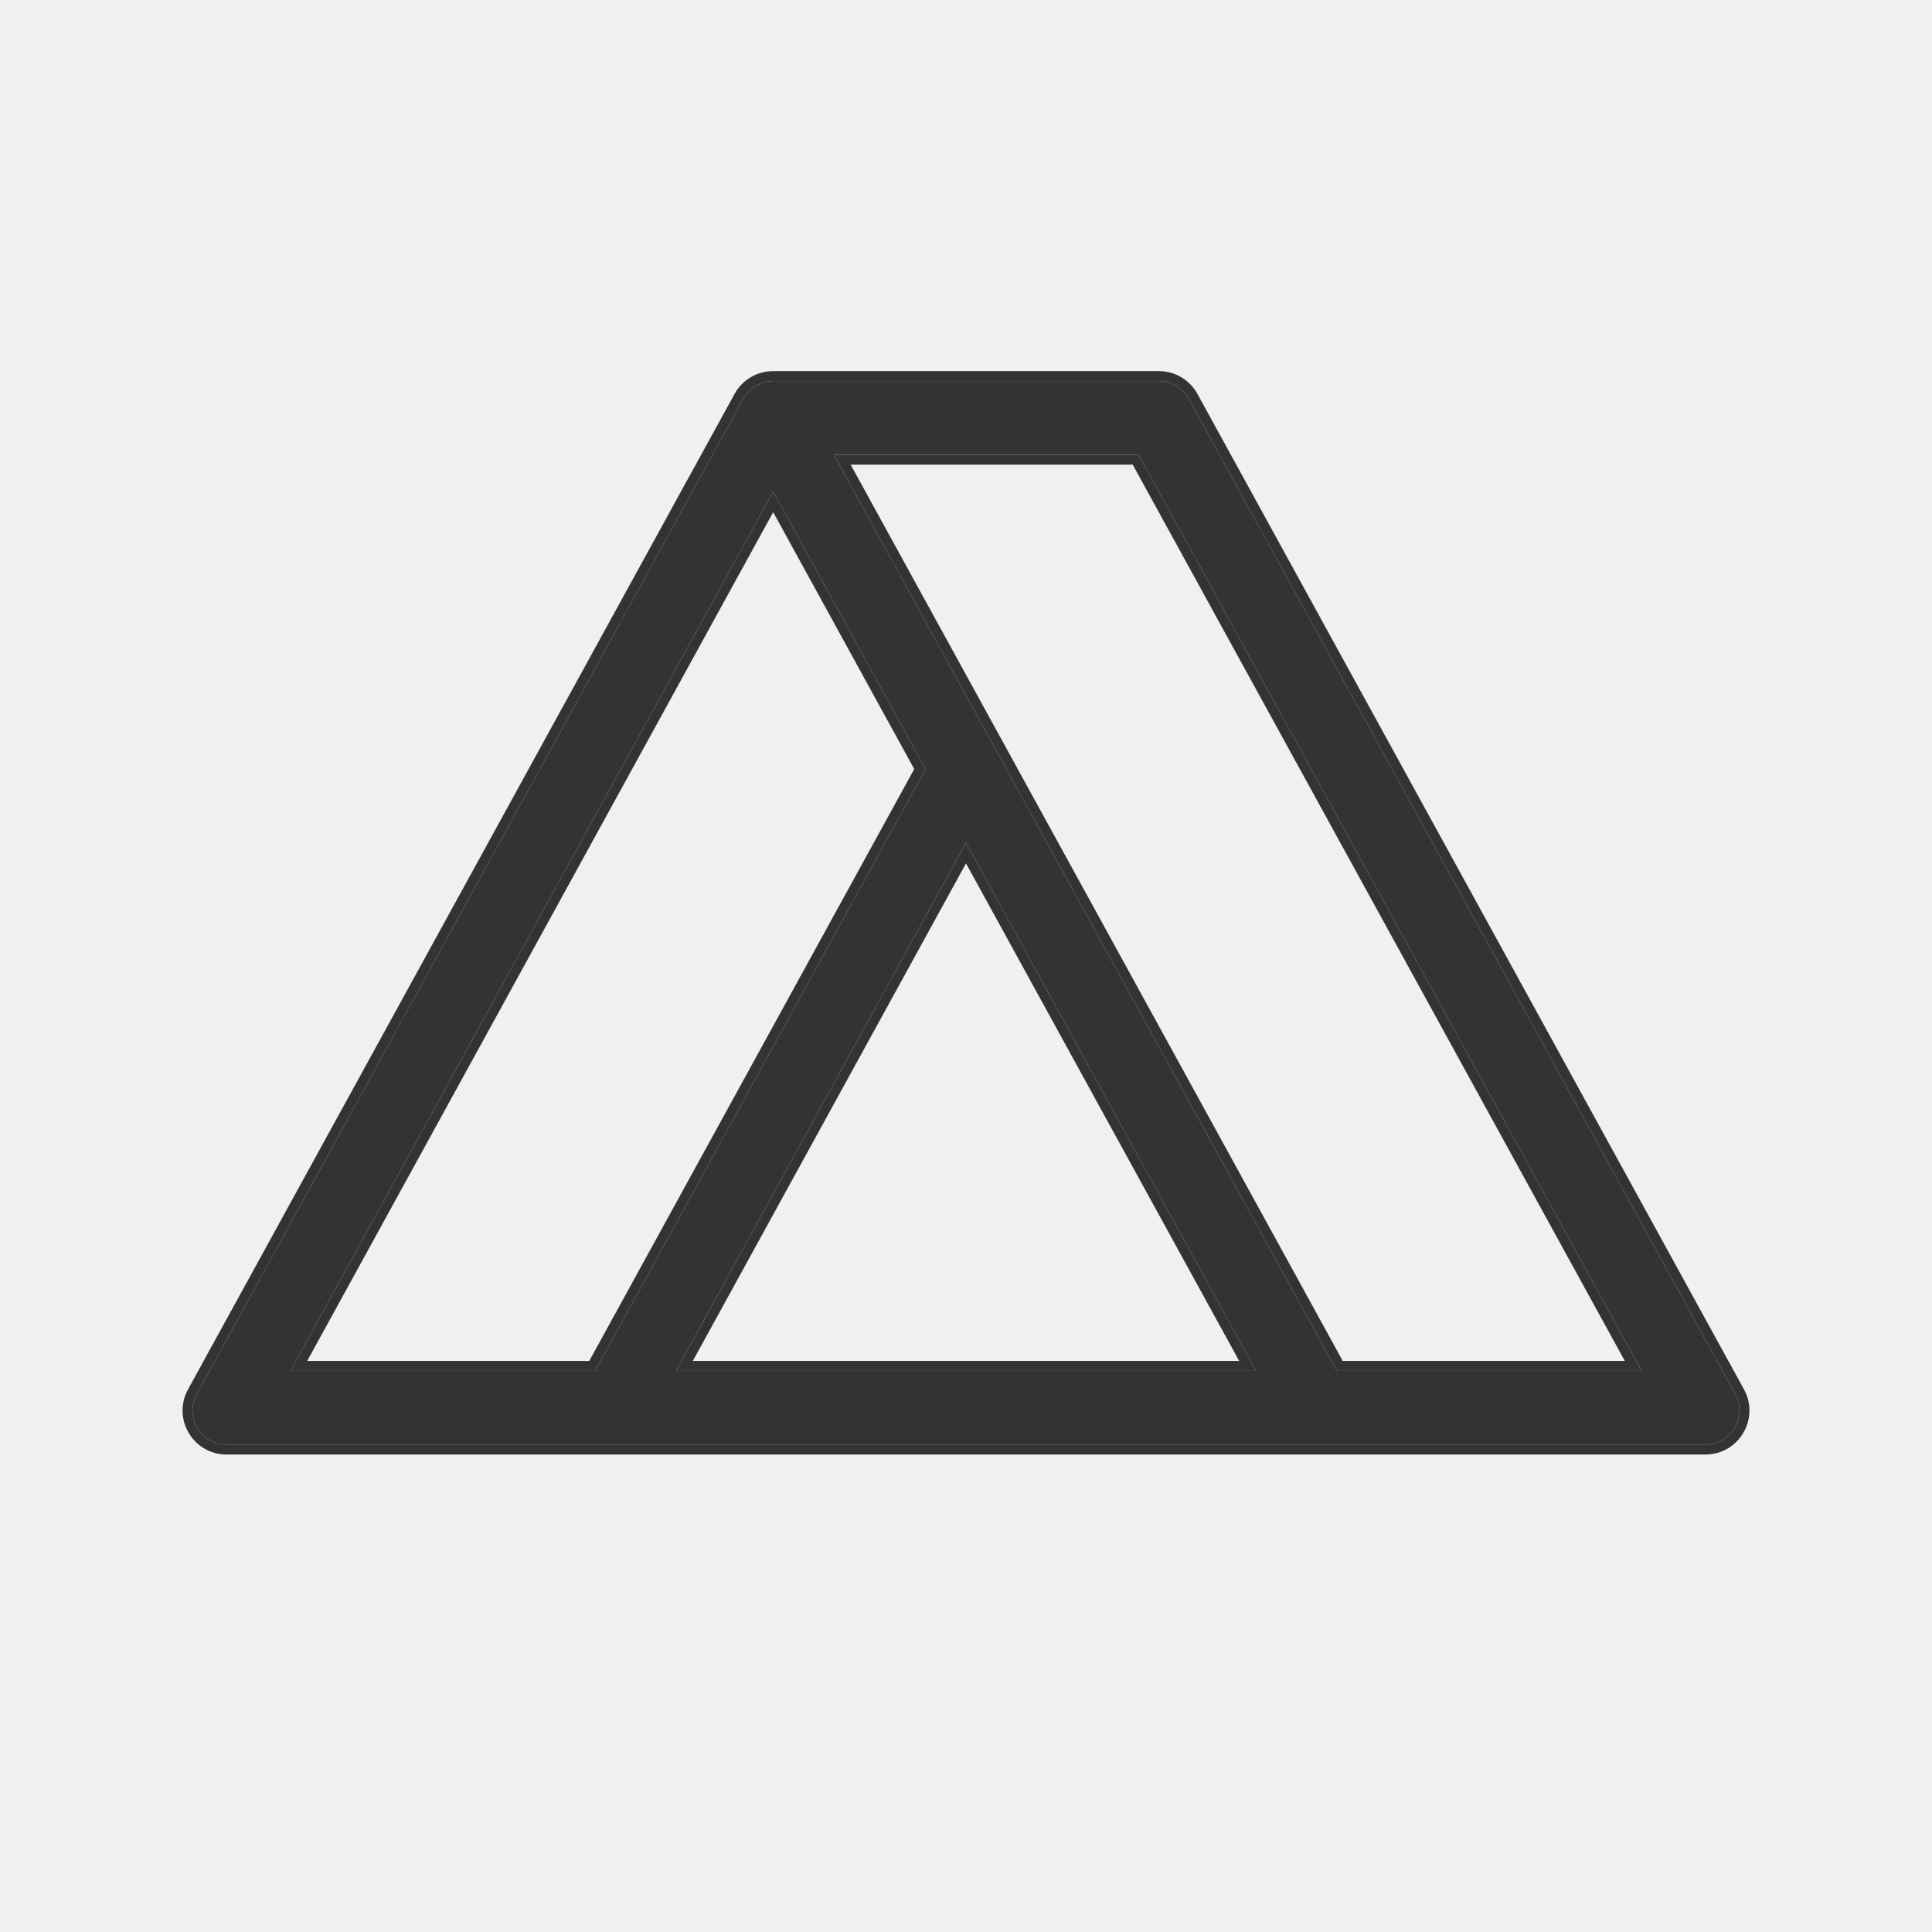
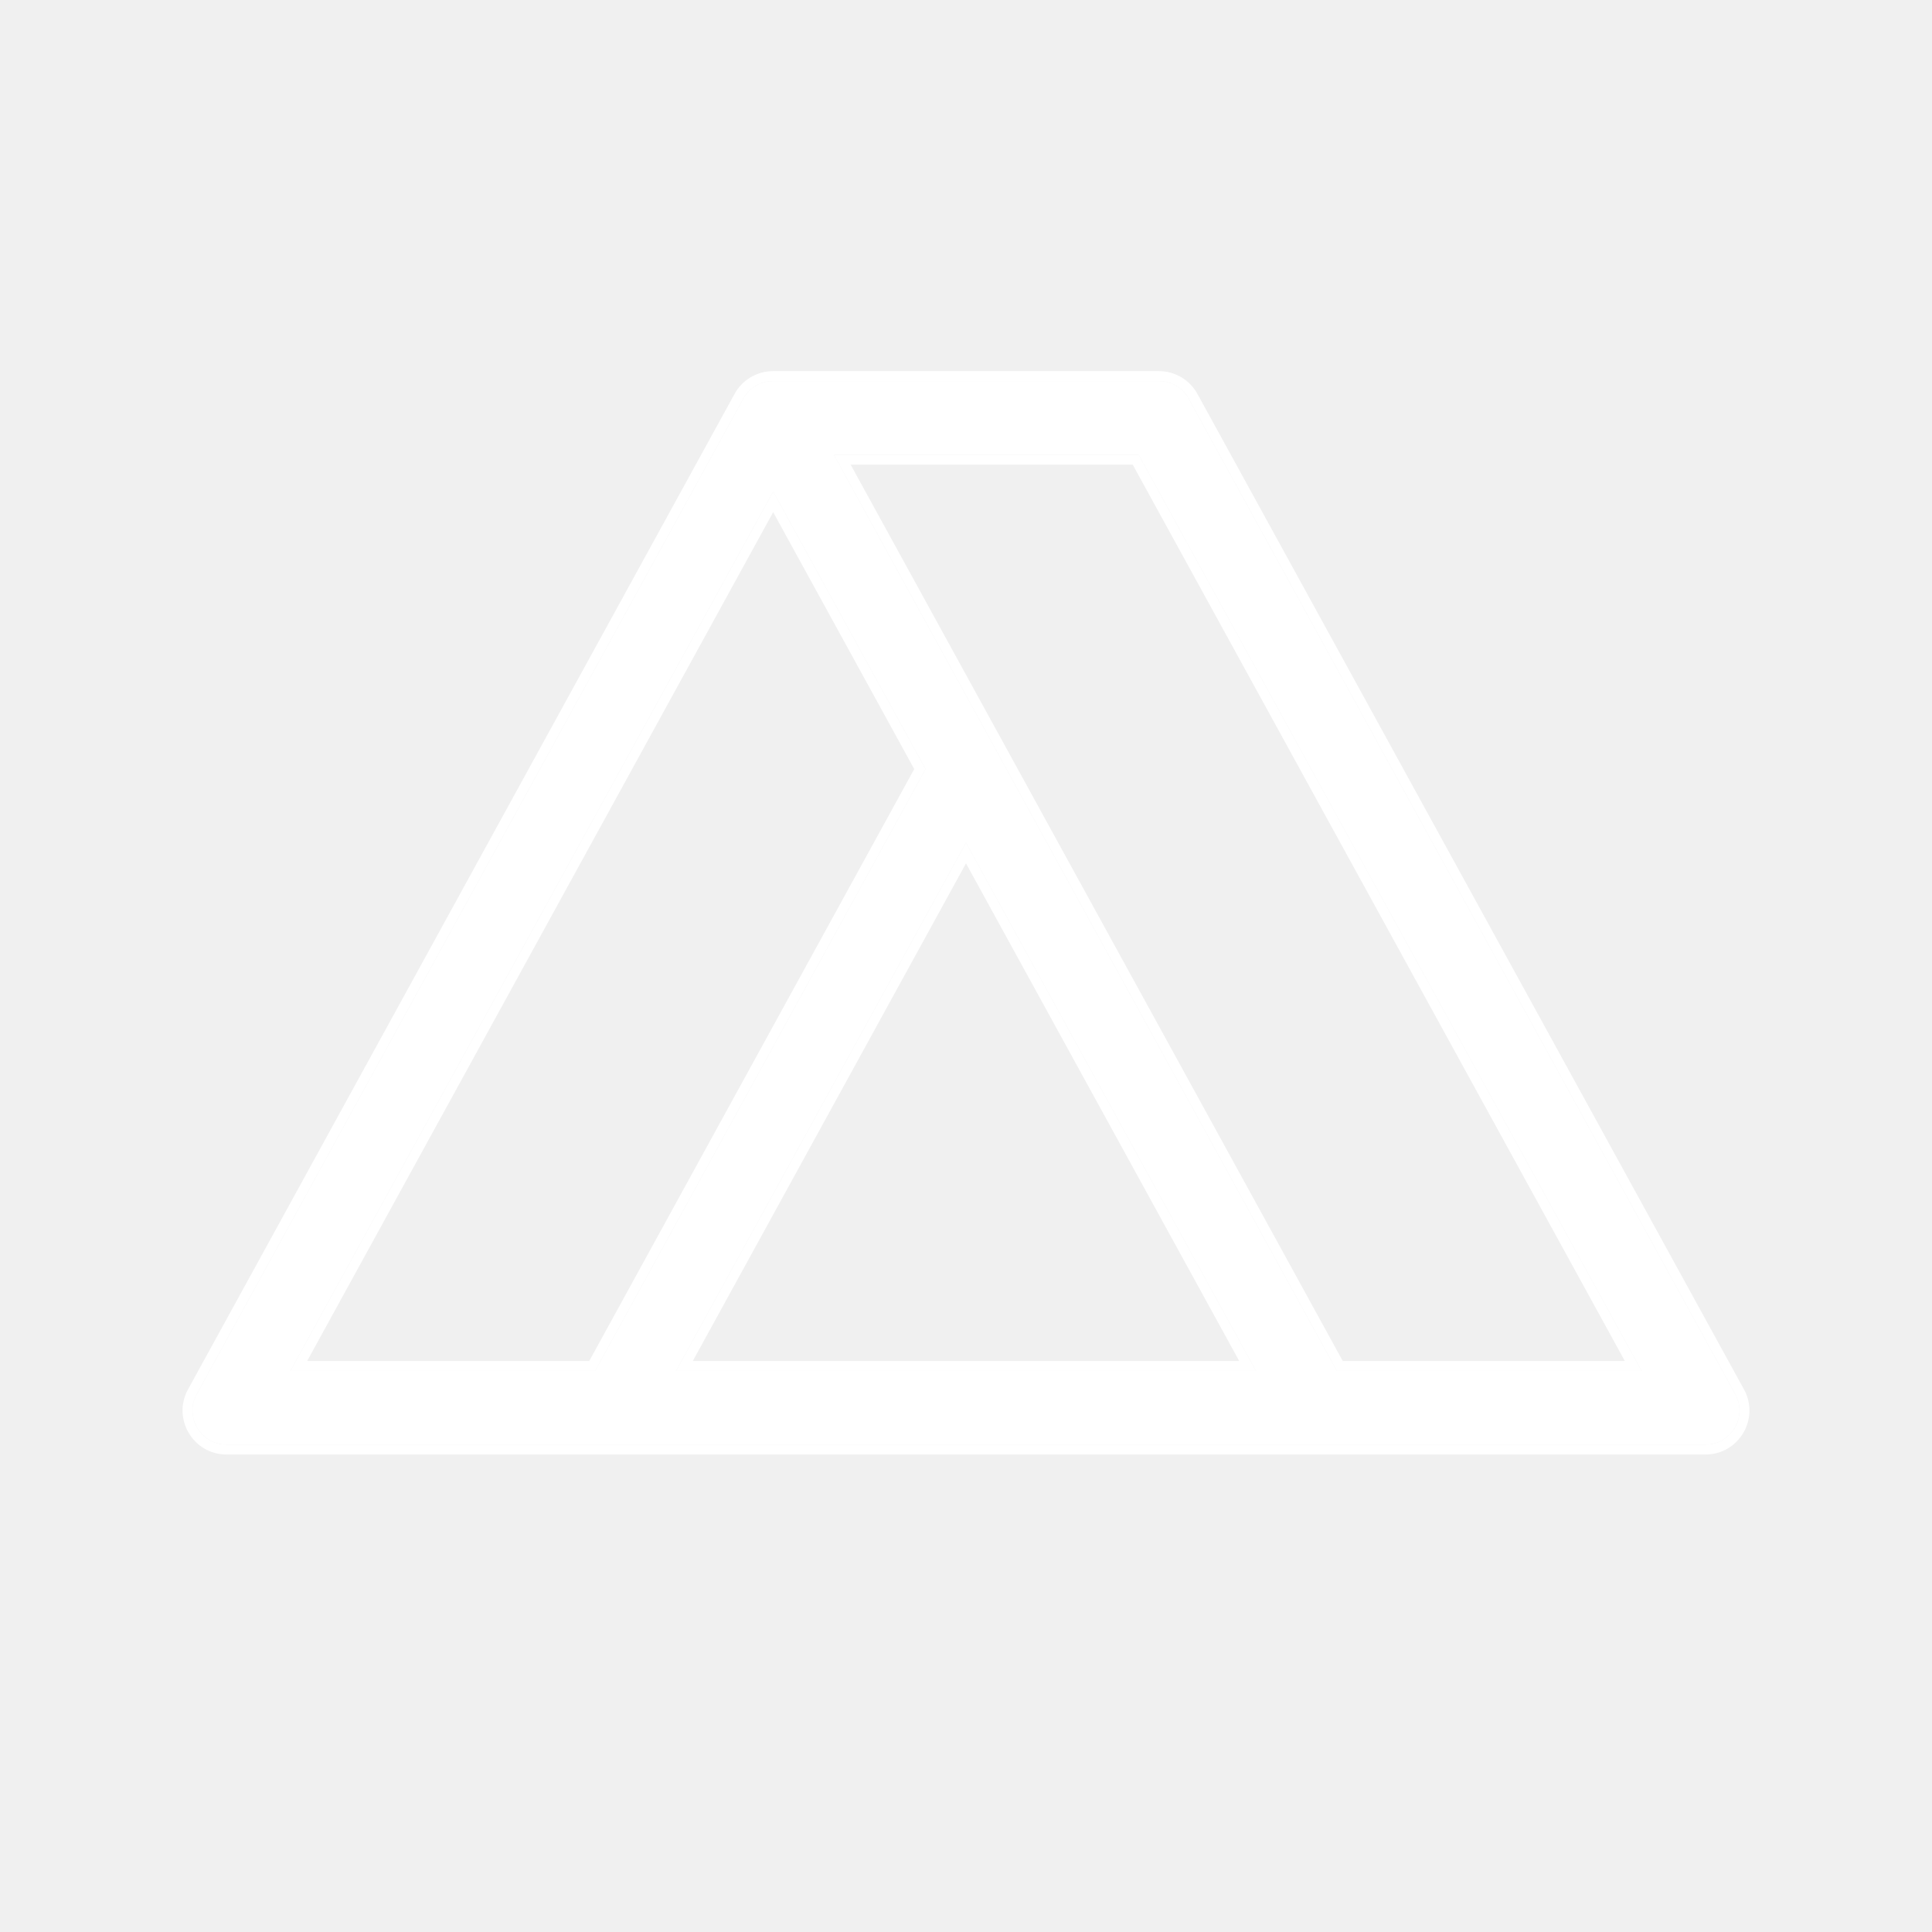
<svg xmlns="http://www.w3.org/2000/svg" width="720" height="720" viewBox="0 0 720 720" fill="none">
-   <path fill-rule="evenodd" clip-rule="evenodd" d="M344.925 286.608L288.144 183.186L108.224 510.895H221.786L344.925 286.608ZM251.936 510.895L360 314.065L468.064 510.895H251.936ZM84.433 538.352C74.79 538.352 68.674 528.018 73.315 519.565L276.995 148.579C279.222 144.522 283.484 142 288.113 142H431.887C436.516 142 440.778 144.522 443.005 148.579L646.685 519.565C651.326 528.018 645.21 538.352 635.567 538.352H84.433ZM498.214 510.895H611.776L424.318 169.457H310.756L498.214 510.895Z" fill="#333333" />
-   <path fill-rule="evenodd" clip-rule="evenodd" d="M288.144 183.186L108.224 510.895H221.786L344.925 286.608L288.144 183.186ZM288.144 190.873L114.475 507.196H219.597L340.705 286.608L288.144 190.873ZM251.936 510.895H468.064L360 314.065L251.936 510.895ZM258.187 507.196H461.813L360 321.752L258.187 507.196ZM611.776 510.895L424.318 169.457H310.756L498.214 510.895H611.776ZM605.525 507.196L422.129 173.157H317.007L500.403 507.196H605.525ZM635.567 542.052H84.433C71.977 542.052 64.078 528.703 70.072 517.785L273.752 146.799C276.629 141.558 282.134 138.301 288.113 138.301H431.887C437.866 138.301 443.371 141.558 446.248 146.799L649.928 517.785C655.922 528.703 648.023 542.052 635.567 542.052ZM73.315 519.565C68.674 528.018 74.79 538.352 84.433 538.352H635.567C645.21 538.352 651.326 528.018 646.685 519.565L443.005 148.579C440.778 144.522 436.516 142 431.887 142H288.113C283.484 142 279.222 144.522 276.995 148.579L73.315 519.565Z" fill="#333333" />
+   <path fill-rule="evenodd" clip-rule="evenodd" d="M344.925 286.608L288.144 183.186L108.224 510.895H221.786L344.925 286.608ZM251.936 510.895L360 314.065L468.064 510.895H251.936ZM84.433 538.352C74.79 538.352 68.674 528.018 73.315 519.565L276.995 148.579C279.222 144.522 283.484 142 288.113 142H431.887C436.516 142 440.778 144.522 443.005 148.579L646.685 519.565C651.326 528.018 645.21 538.352 635.567 538.352H84.433ZM498.214 510.895H611.776L424.318 169.457H310.756L498.214 510.895Z" fill="#fff" />
+   <path fill-rule="evenodd" clip-rule="evenodd" d="M288.144 183.186L108.224 510.895H221.786L344.925 286.608L288.144 183.186ZM288.144 190.873L114.475 507.196H219.597L340.705 286.608L288.144 190.873ZM251.936 510.895H468.064L360 314.065L251.936 510.895ZM258.187 507.196H461.813L360 321.752L258.187 507.196ZM611.776 510.895L424.318 169.457H310.756L498.214 510.895H611.776ZM605.525 507.196L422.129 173.157H317.007L500.403 507.196H605.525ZM635.567 542.052H84.433C71.977 542.052 64.078 528.703 70.072 517.785L273.752 146.799C276.629 141.558 282.134 138.301 288.113 138.301H431.887C437.866 138.301 443.371 141.558 446.248 146.799L649.928 517.785C655.922 528.703 648.023 542.052 635.567 542.052ZM73.315 519.565C68.674 528.018 74.79 538.352 84.433 538.352H635.567C645.21 538.352 651.326 528.018 646.685 519.565L443.005 148.579C440.778 144.522 436.516 142 431.887 142H288.113C283.484 142 279.222 144.522 276.995 148.579L73.315 519.565Z" fill="#fff" />
</svg>
